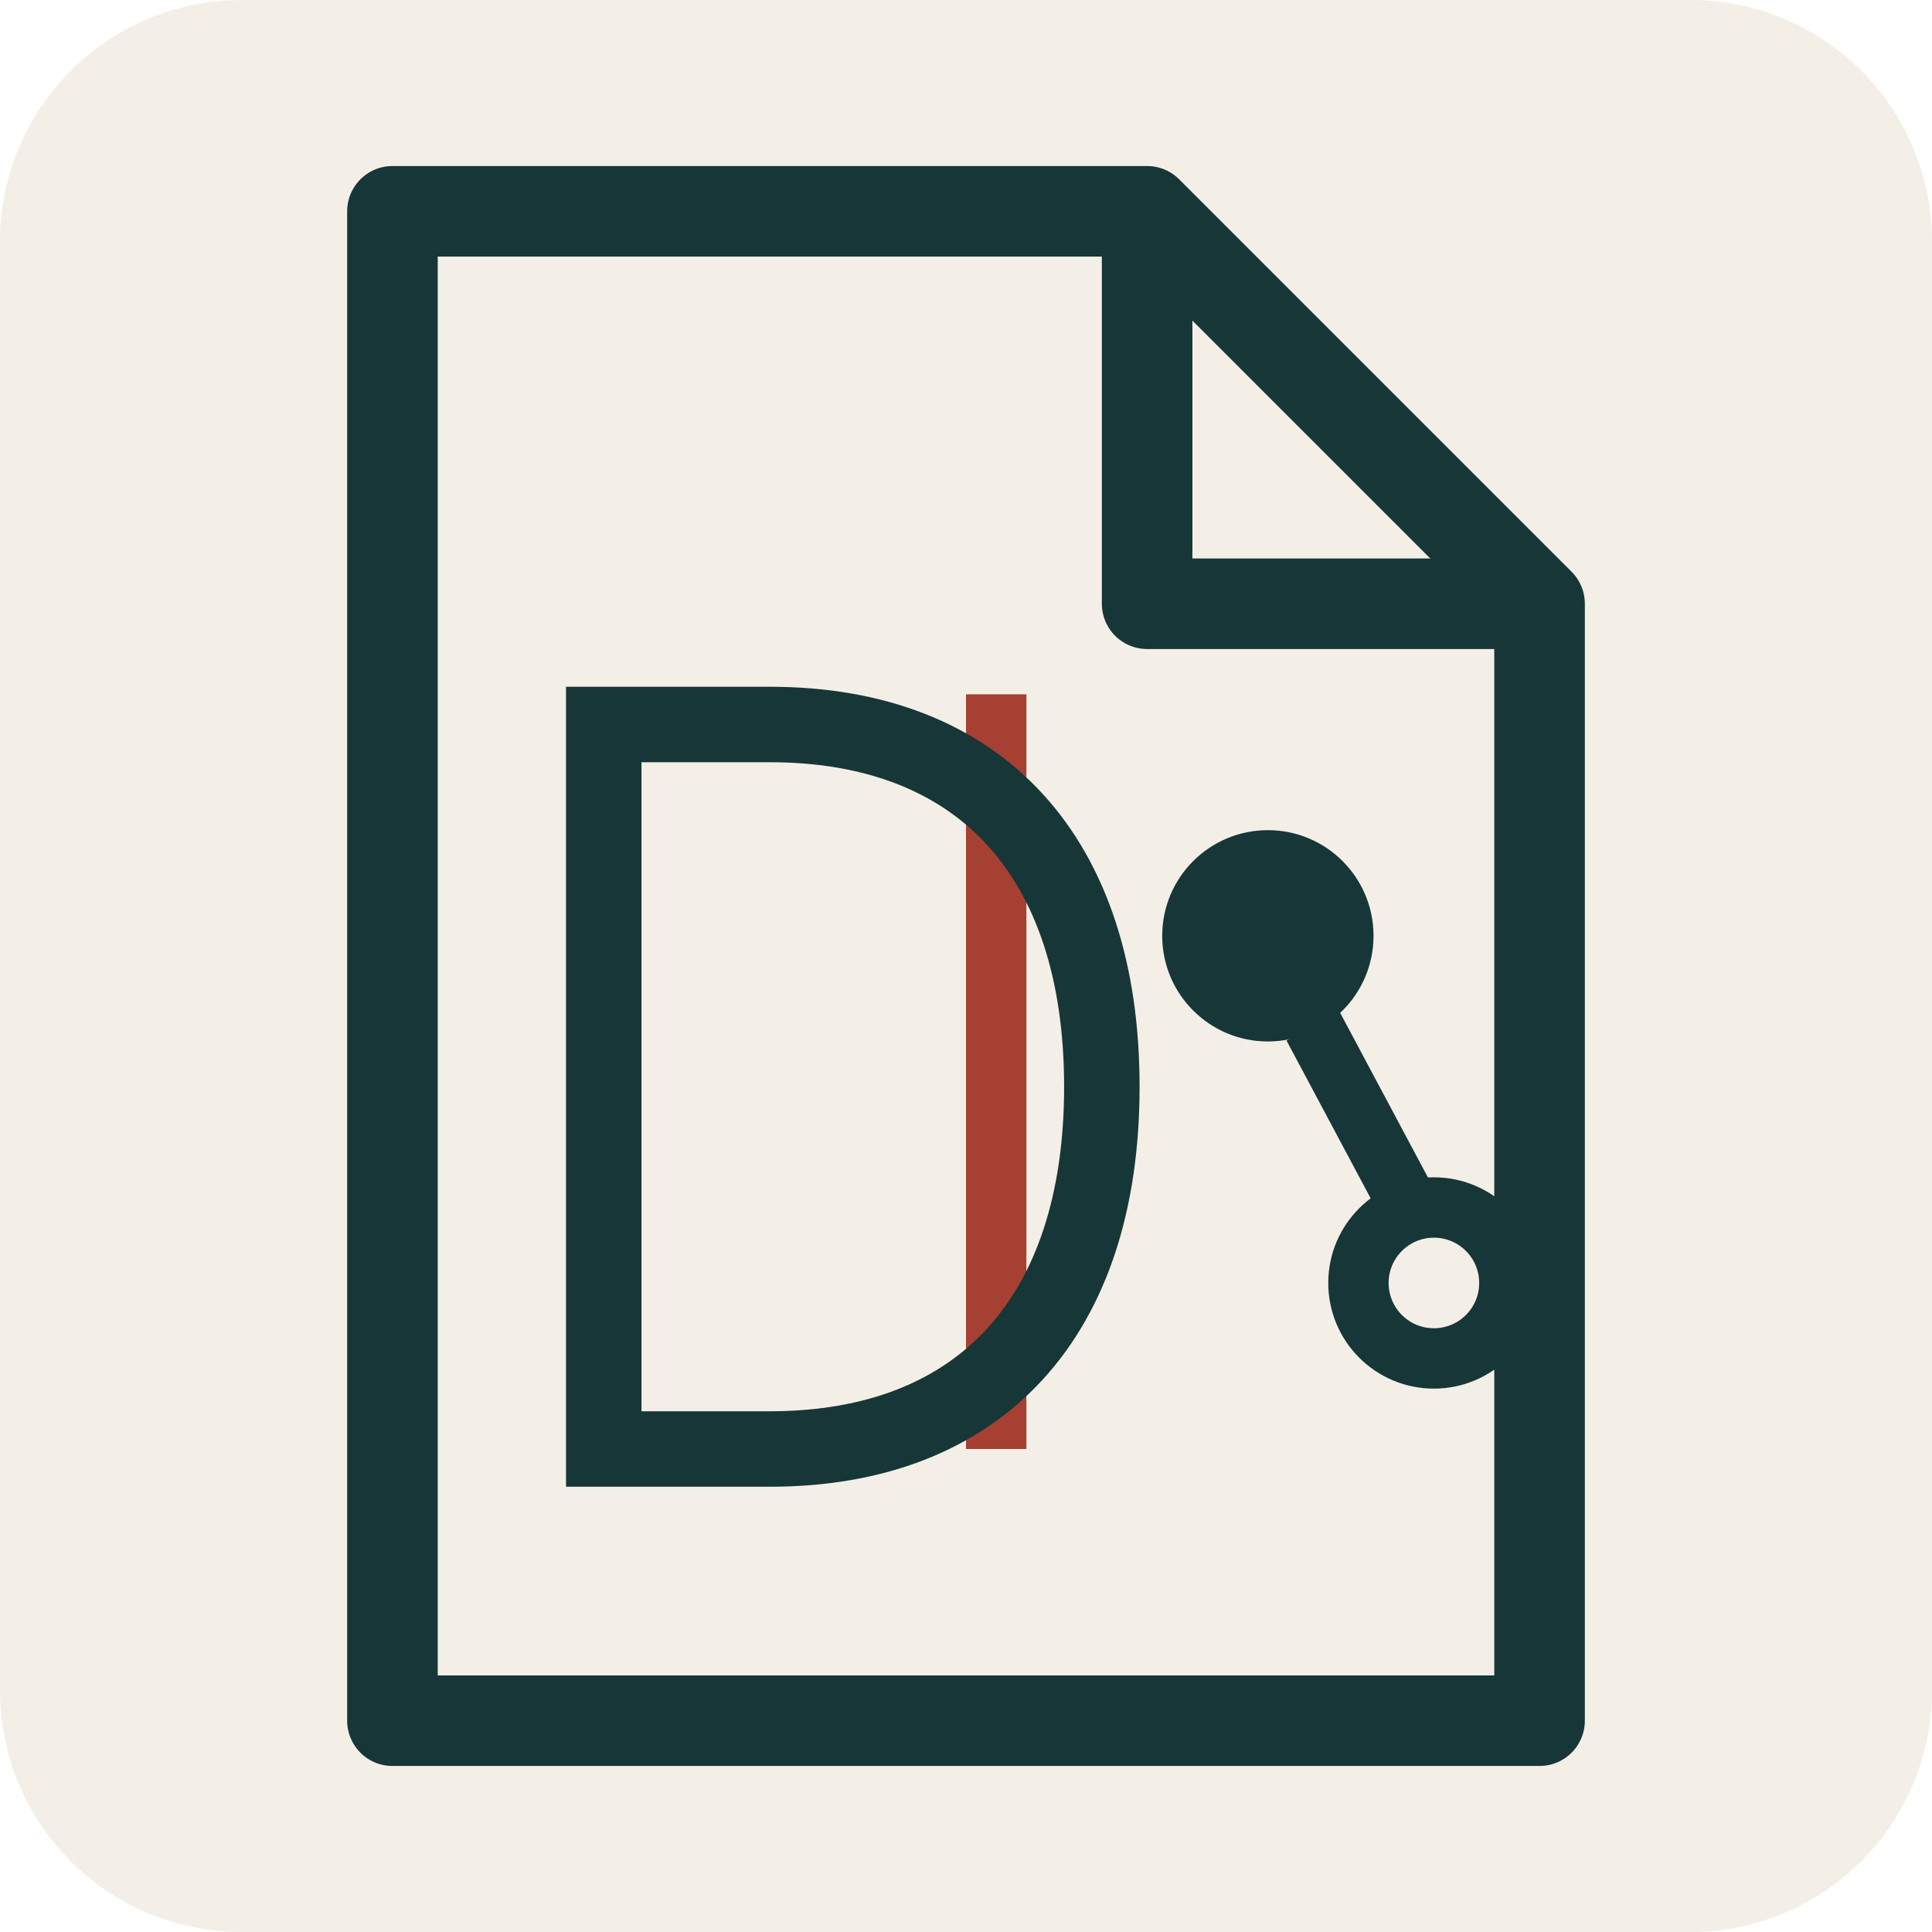
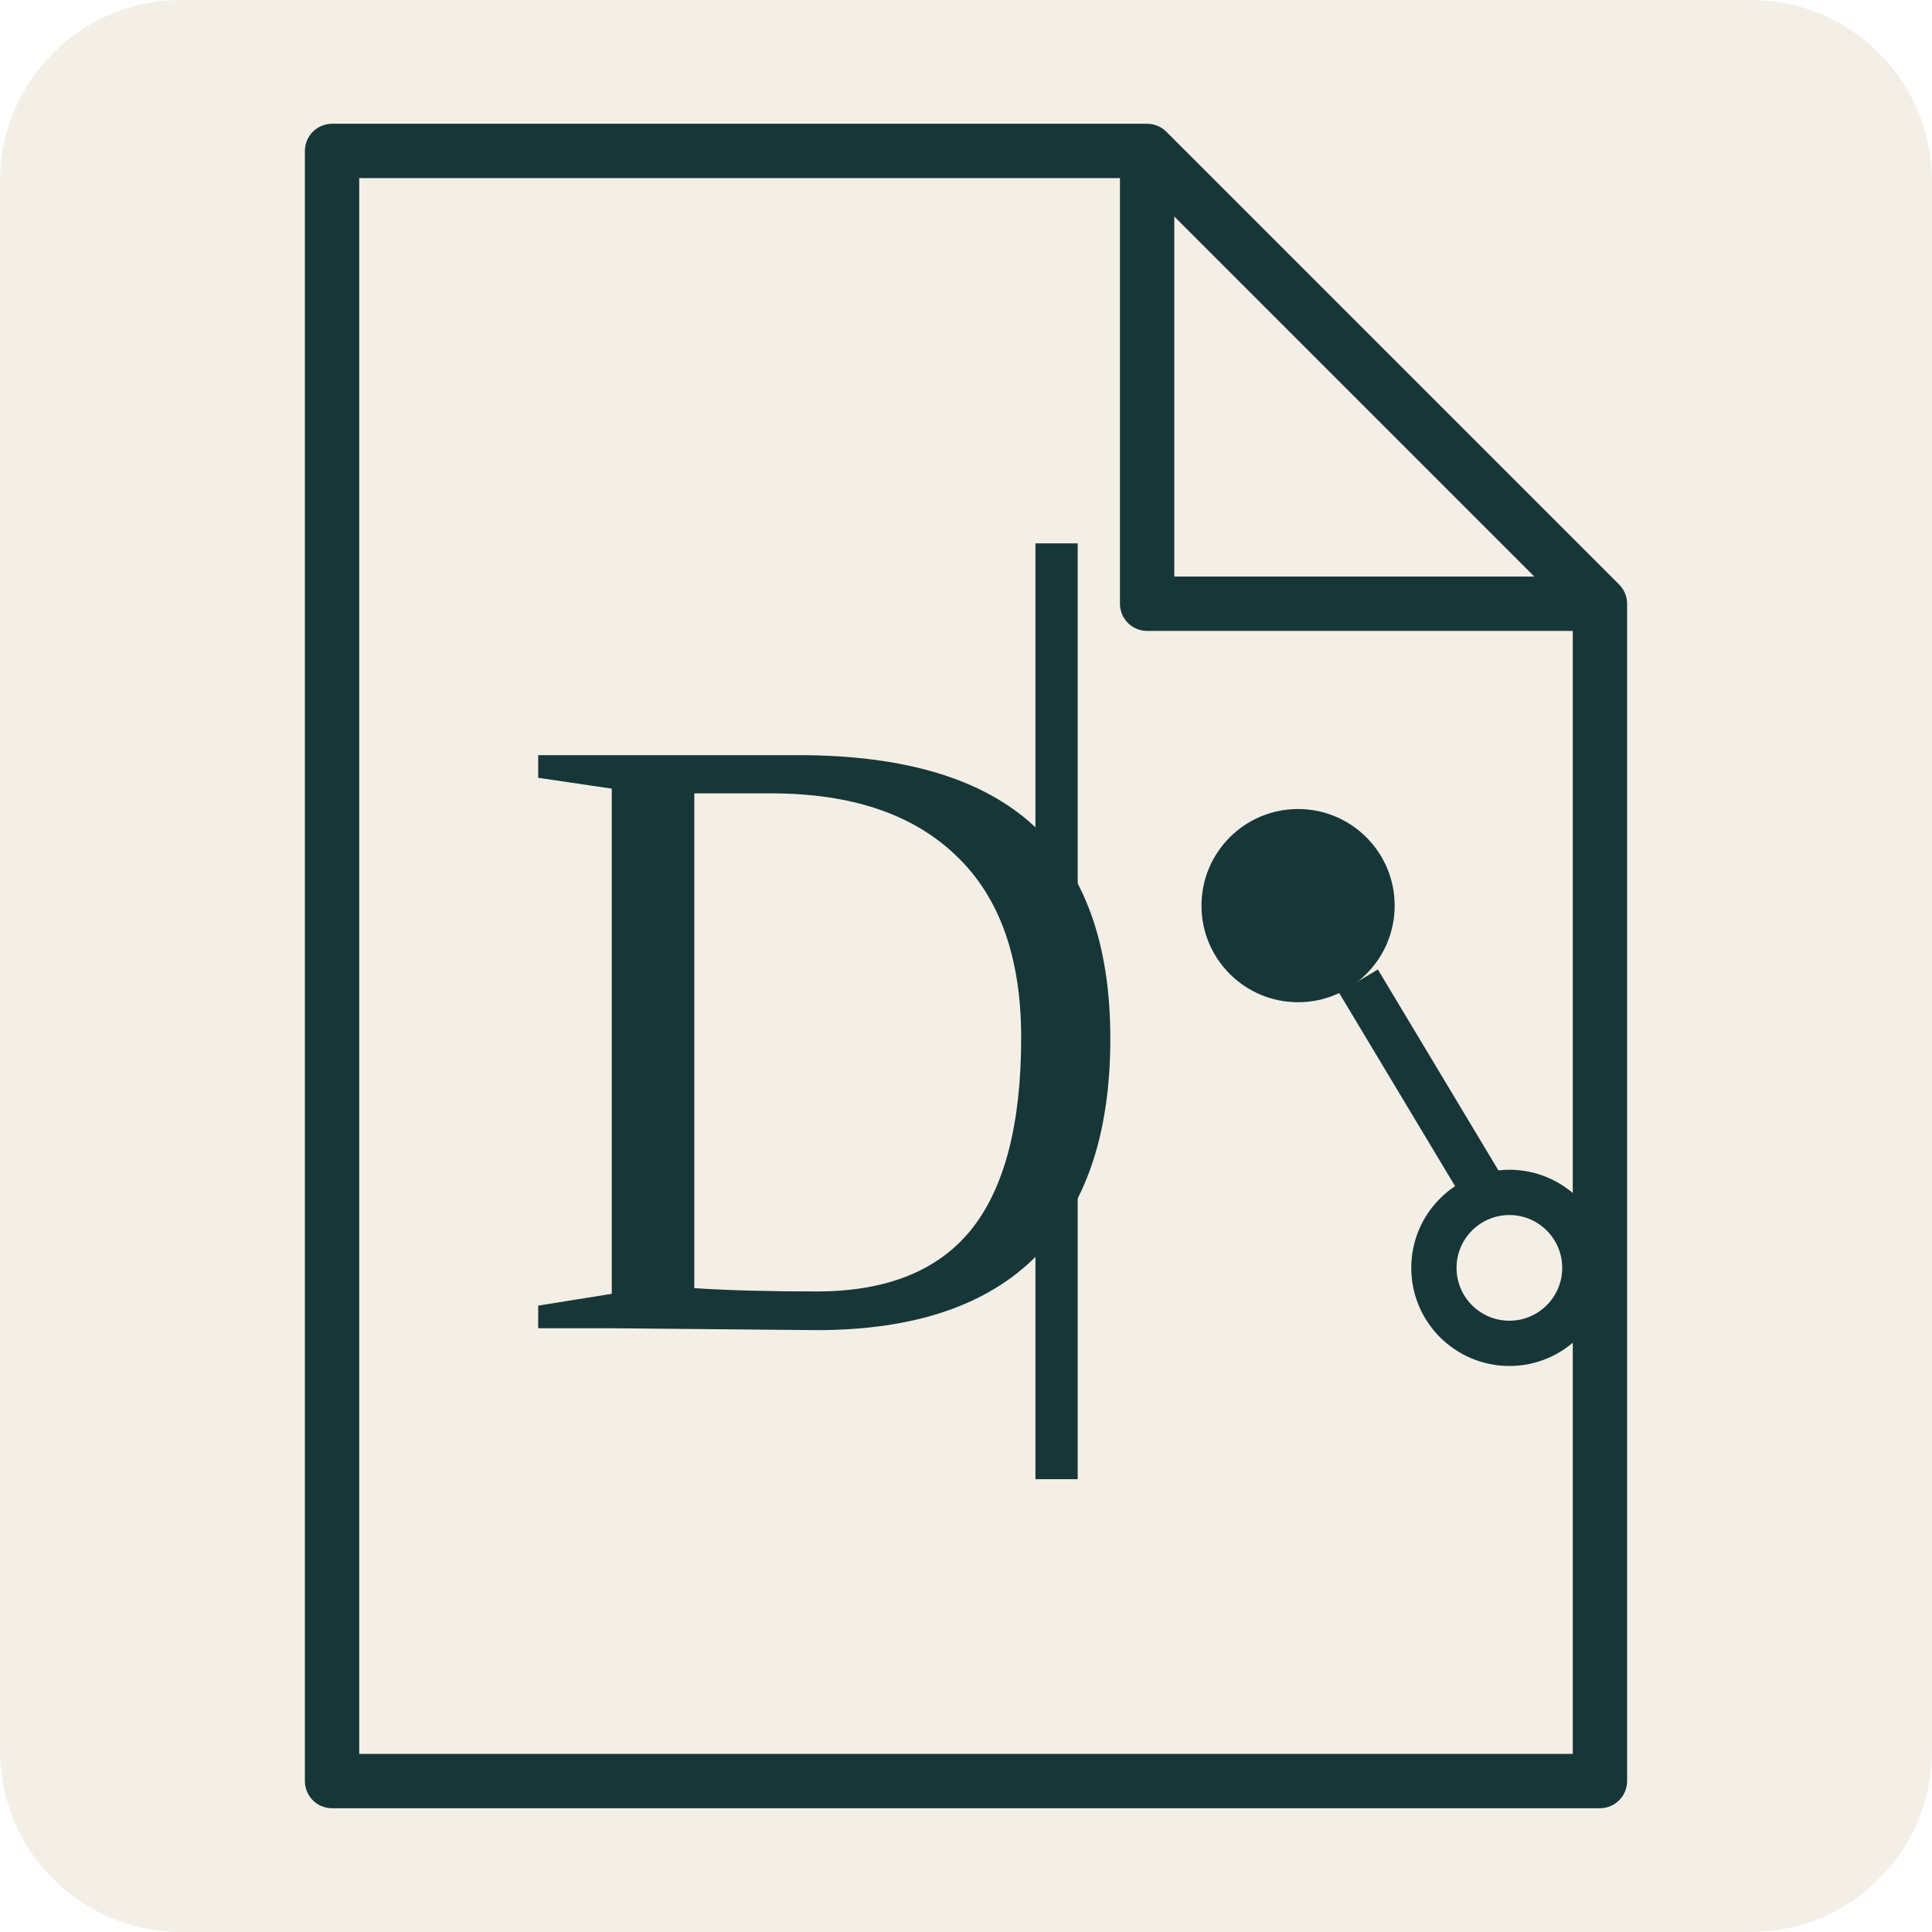
<svg xmlns="http://www.w3.org/2000/svg" viewBox="0 0 64 64">
-   <rect width="64" height="64" rx="8" fill="#f4efe6" />
-   <path d="M13 7h25l13 13v37H13z" fill="none" stroke="#173638" stroke-width="3" stroke-linejoin="round" />
-   <path d="M38 7v13h13" fill="none" stroke="#173638" stroke-width="3" stroke-linejoin="round" />
-   <path d="M33 23v25" stroke="#a64033" stroke-width="2" />
-   <path d="M20 24v24h5.5c7 0 11-4.4 11-12s-4-12-11-12z" fill="none" stroke="#173638" stroke-width="2.5" />
-   <circle cx="42" cy="31" r="3.5" fill="#173638" />
-   <circle cx="47.5" cy="42.5" r="2.5" fill="#f4efe6" stroke="#173638" stroke-width="2" />
-   <path d="m43.5 34 3.2 6" stroke="#173638" stroke-width="2" />
+   <rect width="64" height="64" rx="6" fill="#f4efe6" />
+   <path d="M11 5h27l15 15v39H11z" fill="none" stroke="#173638" stroke-width="1.8" stroke-linejoin="round" />
+   <path d="M38 5v15h15" fill="none" stroke="#173638" stroke-width="1.8" stroke-linejoin="round" />
+   <text x="17" y="44" fill="#173638" font-family="Georgia, 'Times New Roman', serif" font-size="29">D</text>
+   <path d="M35 18v31" stroke="#173638" stroke-width="1.4" />
+   <circle cx="43" cy="30" r="3.2" fill="#173638" />
+   <path d="m45 32.5 4.2 7" stroke="#173638" stroke-width="1.5" />
+   <circle cx="50" cy="42" r="2.5" fill="#f4efe6" stroke="#173638" stroke-width="1.5" />
</svg>
